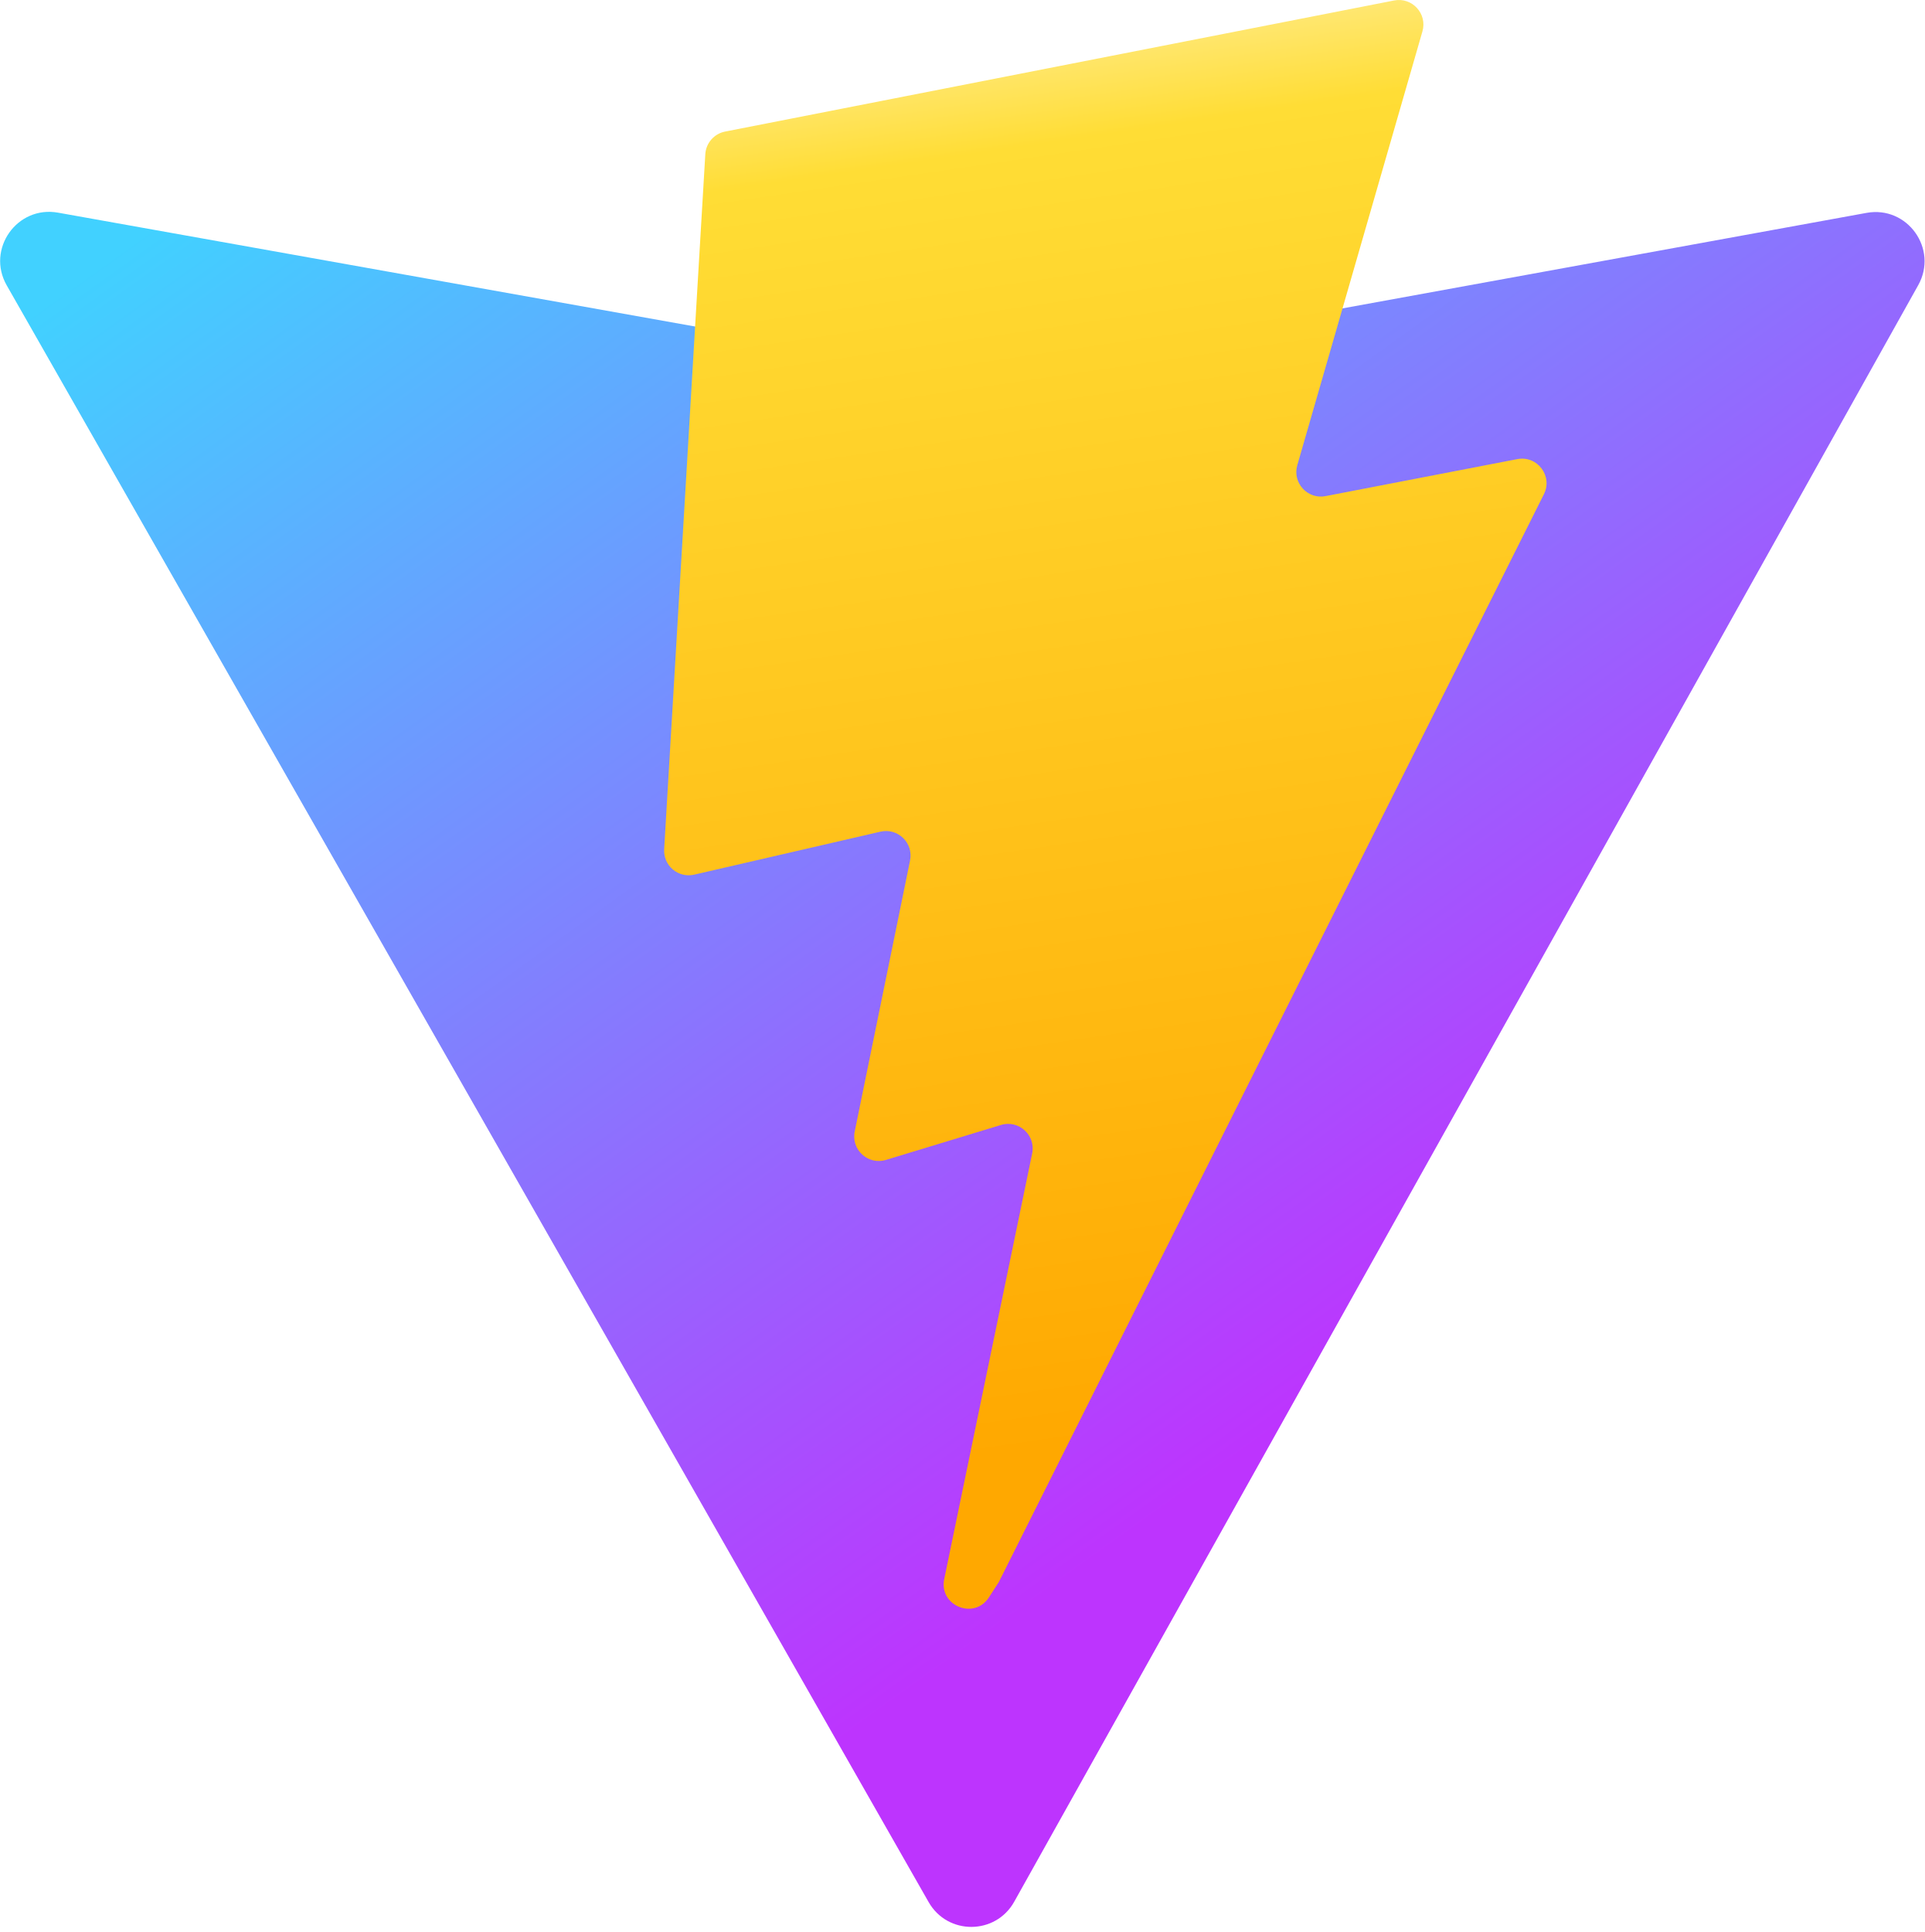
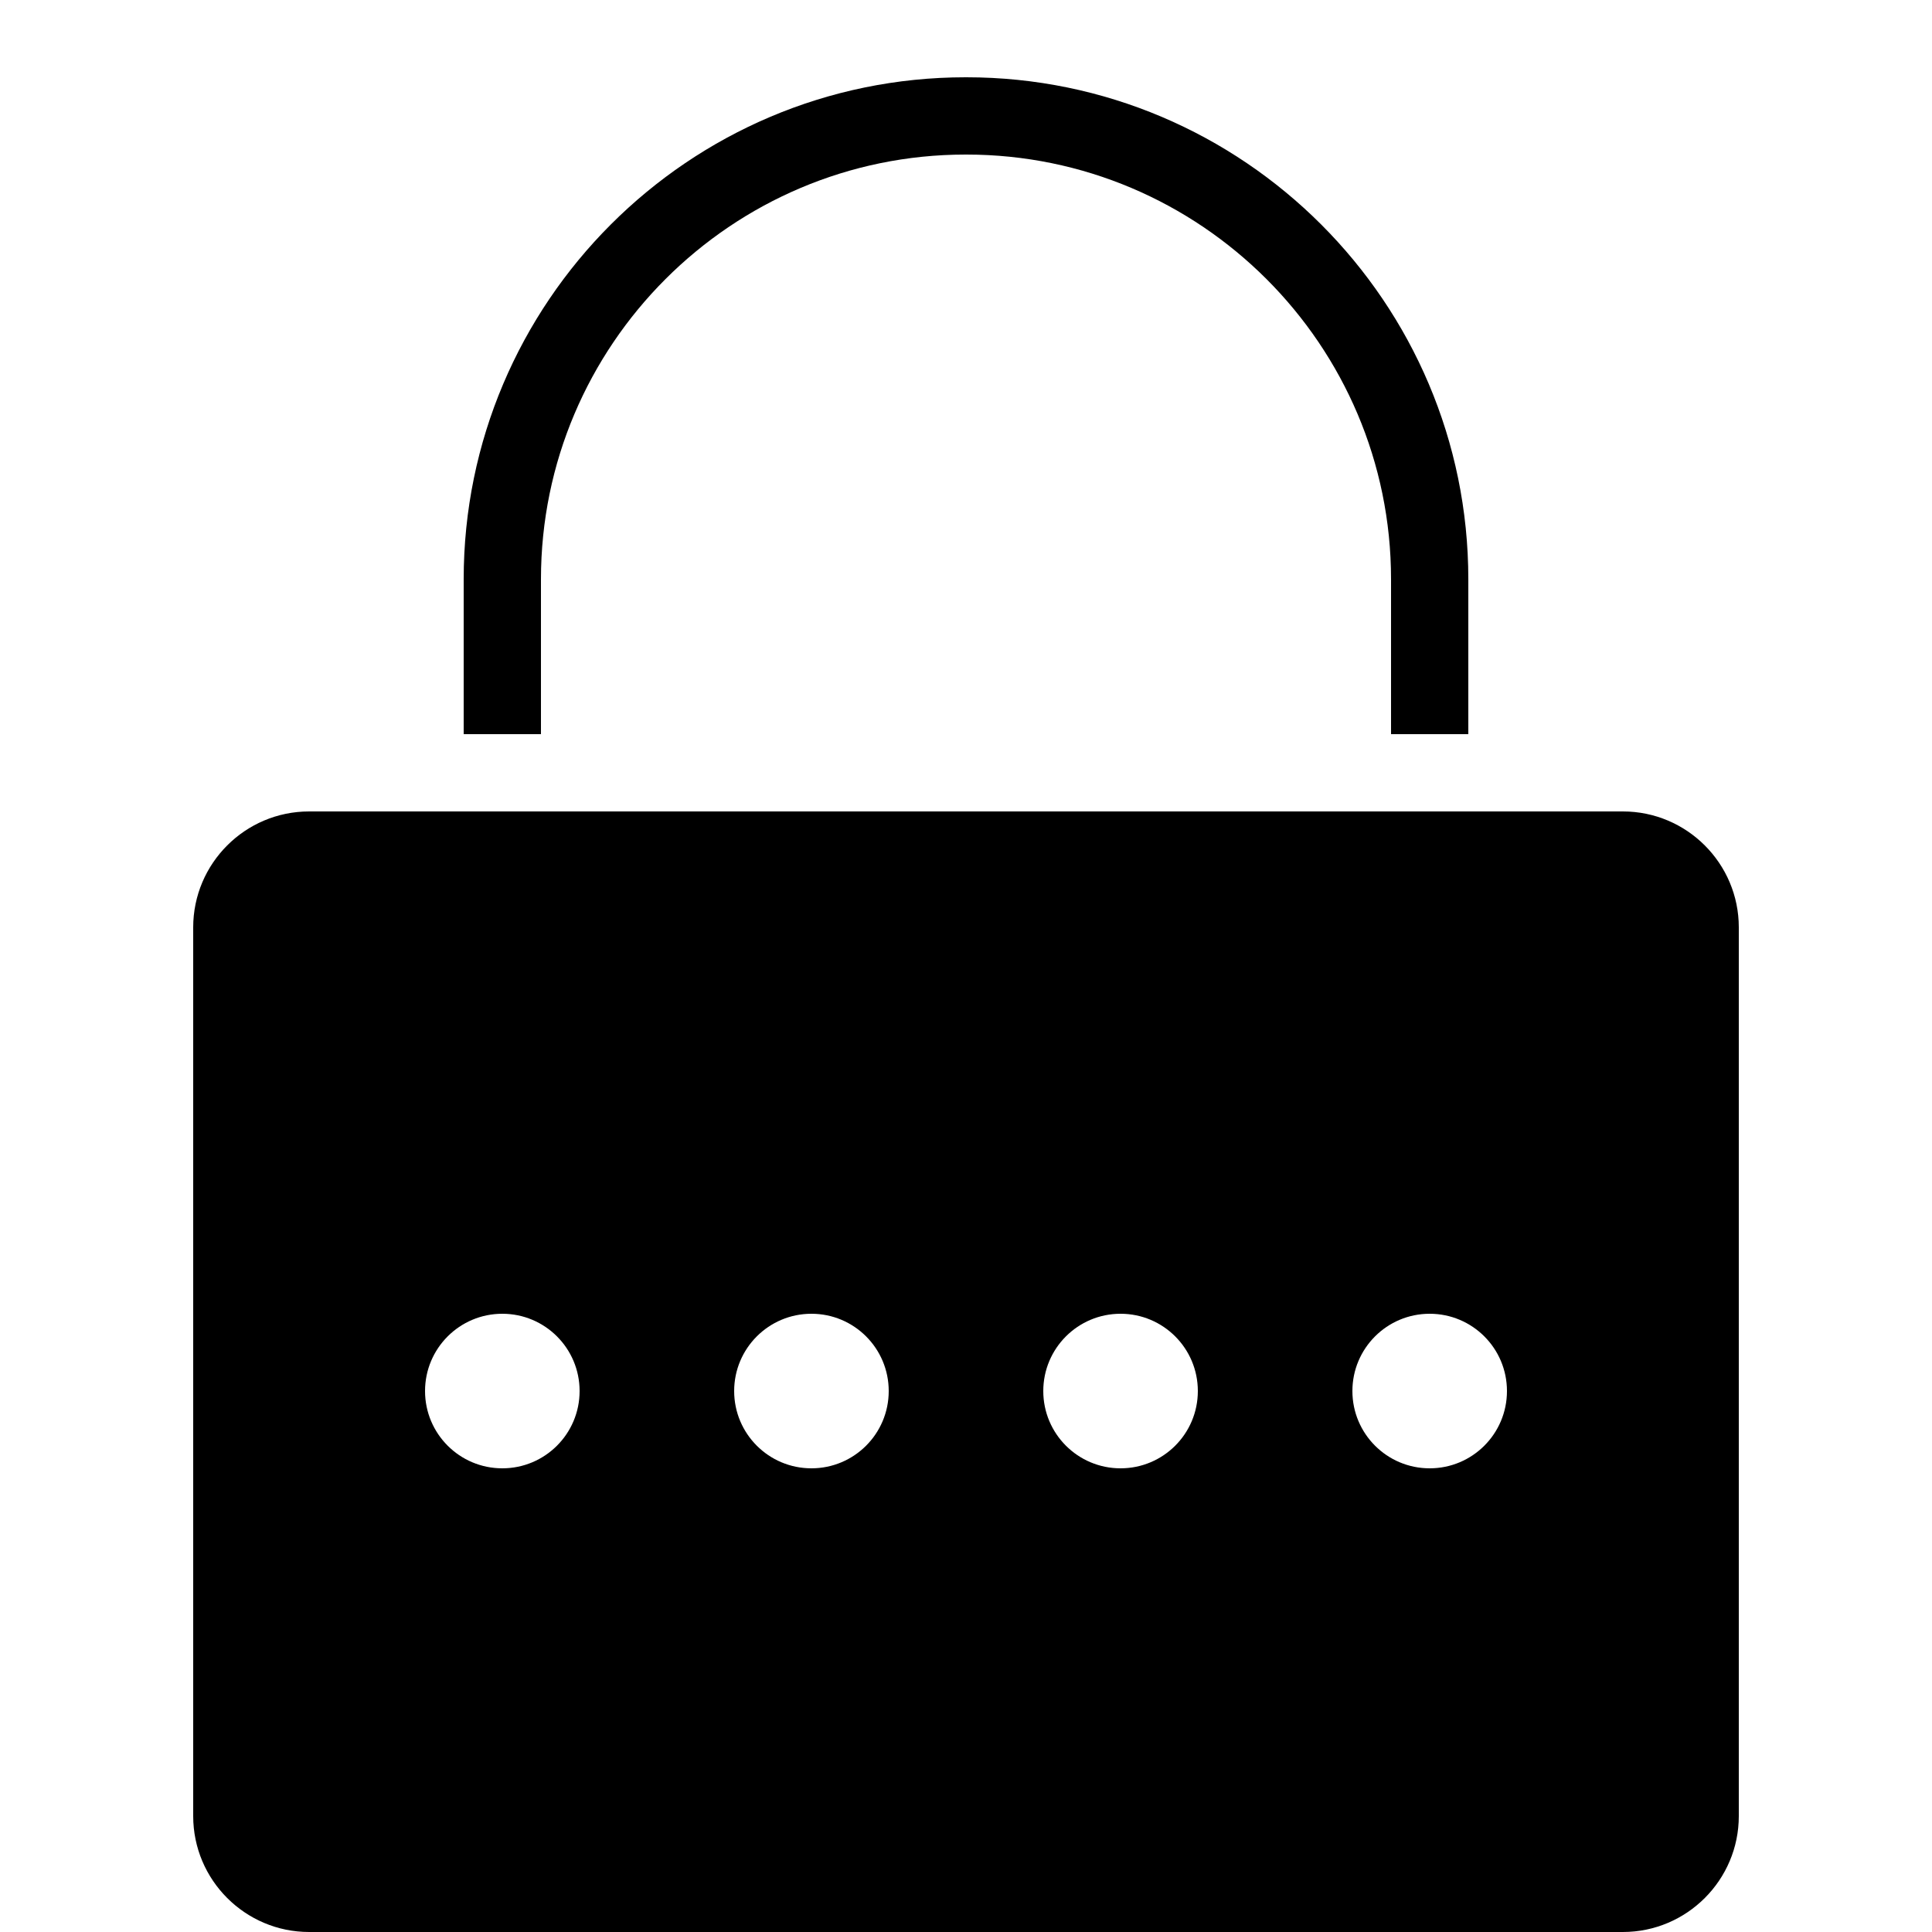
- <svg xmlns="http://www.w3.org/2000/svg" aria-hidden="true" role="img" class="iconify iconify--logos" width="31.88" height="32" preserveAspectRatio="xMidYMid meet" viewBox="0 0 256 257">
-   <defs>
-     <linearGradient id="IconifyId1813088fe1fbc01fb466" x1="-.828%" x2="57.636%" y1="7.652%" y2="78.411%">
-       <stop offset="0%" stop-color="#41D1FF" />
-       <stop offset="100%" stop-color="#BD34FE" />
-     </linearGradient>
-     <linearGradient id="IconifyId1813088fe1fbc01fb467" x1="43.376%" x2="50.316%" y1="2.242%" y2="89.03%">
-       <stop offset="0%" stop-color="#FFEA83" />
-       <stop offset="8.333%" stop-color="#FFDD35" />
-       <stop offset="100%" stop-color="#FFA800" />
-     </linearGradient>
-   </defs>
-   <path fill="url(#IconifyId1813088fe1fbc01fb466)" d="M255.153 37.938L134.897 252.976c-2.483 4.44-8.862 4.466-11.382.048L.875 37.958c-2.746-4.814 1.371-10.646 6.827-9.67l120.385 21.517a6.537 6.537 0 0 0 2.322-.004l117.867-21.483c5.438-.991 9.574 4.796 6.877 9.62Z" />
-   <path fill="url(#IconifyId1813088fe1fbc01fb467)" d="M185.432.063L96.44 17.501a3.268 3.268 0 0 0-2.634 3.014l-5.474 92.456a3.268 3.268 0 0 0 3.997 3.378l24.777-5.718c2.318-.535 4.413 1.507 3.936 3.838l-7.361 36.047c-.495 2.426 1.782 4.5 4.151 3.78l15.304-4.649c2.372-.72 4.652 1.36 4.15 3.788l-11.698 56.621c-.732 3.542 3.979 5.473 5.943 2.437l1.313-2.028l72.516-144.72c1.215-2.423-.88-5.186-3.54-4.672l-25.505 4.922c-2.396.462-4.435-1.77-3.759-4.114l16.646-57.705c.677-2.35-1.37-4.583-3.769-4.113Z" />
+ <svg xmlns="http://www.w3.org/2000/svg" x="0px" y="0px" width="100" height="100" viewBox="0 0 50 50">
+   <path d="M42,21H8c-1.654,0-3,1.346-3,3v23c0,1.654,1.346,3,3,3h34c1.654,0,3-1.346,3-3V24C45,22.346,43.654,21,42,21z M13,38 c-1.105,0-2-0.895-2-2c0-1.105,0.895-2,2-2s2,0.895,2,2C15,37.105,14.105,38,13,38z M21,38c-1.105,0-2-0.895-2-2 c0-1.105,0.895-2,2-2s2,0.895,2,2C23,37.105,22.105,38,21,38z M29,38c-1.105,0-2-0.895-2-2c0-1.105,0.895-2,2-2s2,0.895,2,2 C31,37.105,30.105,38,29,38z M37,38c-1.105,0-2-0.895-2-2c0-1.105,0.895-2,2-2s2,0.895,2,2C39,37.105,38.105,38,37,38z M12,19v-4.01 C12,7.827,17.827,2,24.99,2h0.02C32.173,2,38,7.827,38,14.99V19h-2v-4.01C36,8.93,31.069,4,25.01,4h-0.02C18.931,4,14,8.93,14,14.99 V19H12z" />
</svg>
